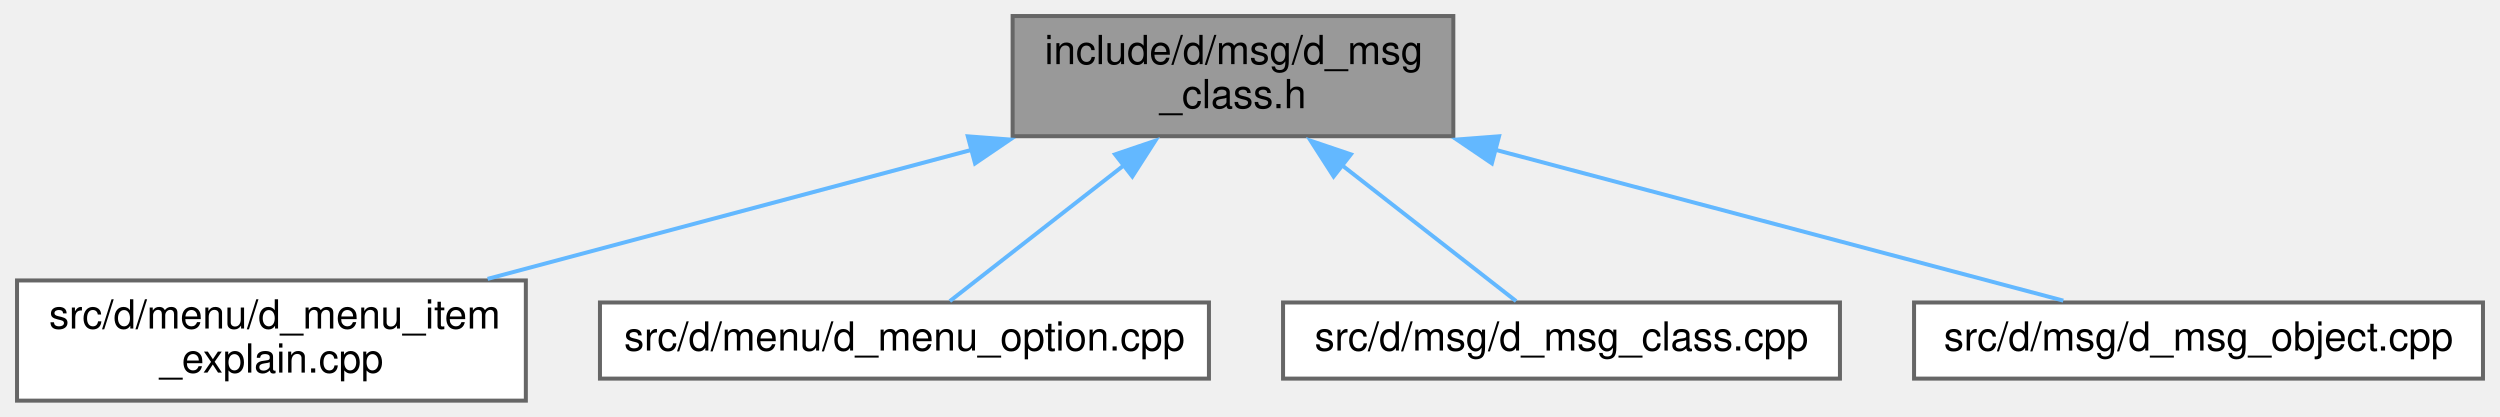
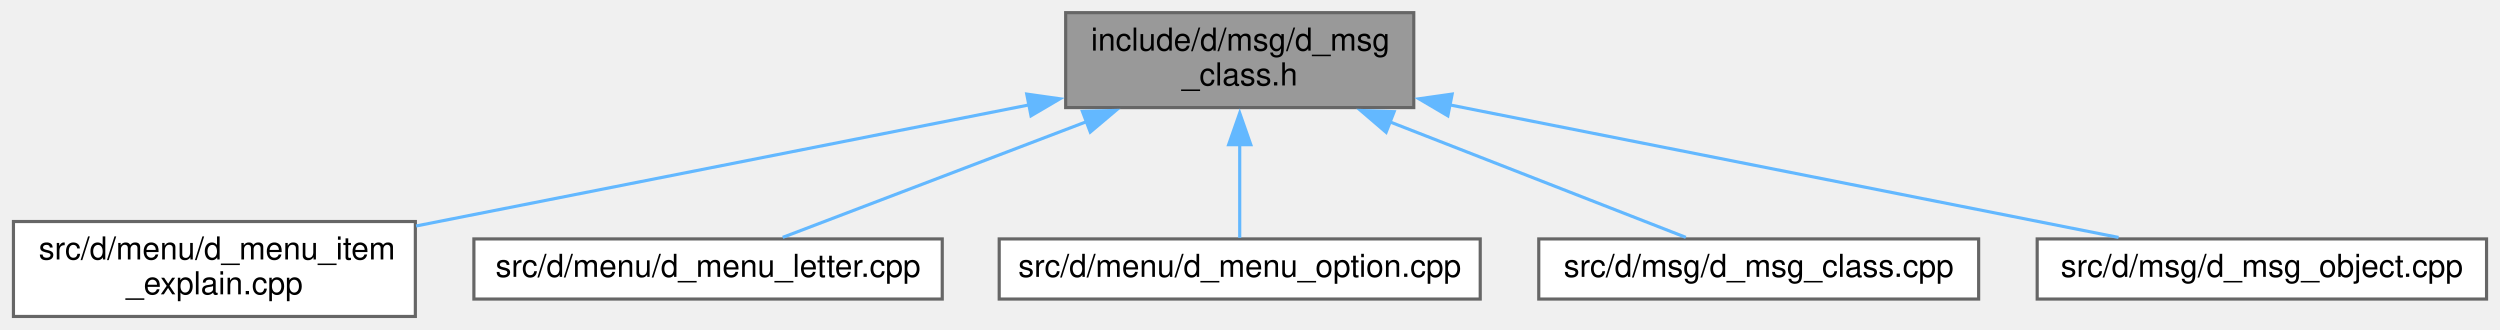
- <svg xmlns="http://www.w3.org/2000/svg" xmlns:xlink="http://www.w3.org/1999/xlink" width="624pt" height="104pt" viewBox="0.00 0.00 623.50 104.00">
+ <svg xmlns="http://www.w3.org/2000/svg" xmlns:xlink="http://www.w3.org/1999/xlink" width="790pt" height="104pt" viewBox="0.00 0.00 789.50 104.00">
  <g id="graph0" class="graph" transform="scale(1 1) rotate(0) translate(4 100)">
    <g id="node1" class="node">
      <g id="a_node1">
        <a xlink:title=" ">
-           <polygon fill="#999999" stroke="#666666" points="358.5,-96 248.5,-96 248.5,-66 358.5,-66 358.5,-96" />
-           <text text-anchor="start" x="256.5" y="-84" font-family="Helvetica,sans-Serif" font-size="10.00">include/d/msg/d_msg</text>
-           <text text-anchor="middle" x="303.5" y="-73" font-family="Helvetica,sans-Serif" font-size="10.00">_class.h</text>
+           <polygon fill="#999999" stroke="#666666" points="442.5,-96 332.5,-96 332.5,-66 442.5,-66 442.5,-96" />
+           <text text-anchor="start" x="340.5" y="-84" font-family="Helvetica,sans-Serif" font-size="10.00">include/d/msg/d_msg</text>
+           <text text-anchor="middle" x="387.5" y="-73" font-family="Helvetica,sans-Serif" font-size="10.00">_class.h</text>
        </a>
      </g>
    </g>
    <g id="node2" class="node">
      <g id="a_node2">
        <a xlink:href="d__menu__item__explain_8cpp.html" target="_top" xlink:title=" ">
          <polygon fill="white" stroke="#666666" points="127,-30 0,-30 0,0 127,0 127,-30" />
          <text text-anchor="start" x="8" y="-18" font-family="Helvetica,sans-Serif" font-size="10.00">src/d/menu/d_menu_item</text>
          <text text-anchor="middle" x="63.5" y="-7" font-family="Helvetica,sans-Serif" font-size="10.00">_explain.cpp</text>
        </a>
      </g>
    </g>
    <g id="edge1" class="edge">
-       <path fill="none" stroke="#63b8ff" d="M238.41,-62.64C200.5,-52.53 153.28,-39.94 117.46,-30.39" />
-       <polygon fill="#63b8ff" stroke="#63b8ff" points="237.31,-65.97 247.88,-65.17 239.12,-59.21 237.31,-65.97" />
+       <path fill="none" stroke="#63b8ff" d="M321.16,-66.9C264.39,-55.68 183.21,-39.65 127.22,-28.59" />
+       <polygon fill="#63b8ff" stroke="#63b8ff" points="320.2,-70.27 330.69,-68.78 321.55,-63.41 320.2,-70.27" />
    </g>
    <g id="node3" class="node">
      <g id="a_node3">
-         <a xlink:href="d__menu__option_8cpp.html" target="_top" xlink:title=" ">
-           <polygon fill="white" stroke="#666666" points="297.5,-24.5 145.5,-24.5 145.5,-5.5 297.5,-5.5 297.5,-24.5" />
-           <text text-anchor="middle" x="221.5" y="-12.5" font-family="Helvetica,sans-Serif" font-size="10.00">src/d/menu/d_menu_option.cpp</text>
+         <a xlink:href="d__menu__letter_8cpp.html" target="_top" xlink:title=" ">
+           <polygon fill="white" stroke="#666666" points="293.5,-24.5 145.5,-24.5 145.5,-5.5 293.5,-5.5 293.5,-24.5" />
+           <text text-anchor="middle" x="219.5" y="-12.5" font-family="Helvetica,sans-Serif" font-size="10.00">src/d/menu/d_menu_letter.cpp</text>
        </a>
      </g>
    </g>
    <g id="edge2" class="edge">
-       <path fill="none" stroke="#63b8ff" d="M276.51,-58.93C261.67,-47.35 244.06,-33.61 232.83,-24.84" />
-       <polygon fill="#63b8ff" stroke="#63b8ff" points="274.07,-61.47 284.11,-64.87 278.38,-55.95 274.07,-61.47" />
+       <path fill="none" stroke="#63b8ff" d="M339.45,-61.69C307.88,-49.67 267.97,-34.47 243.09,-24.99" />
+       <polygon fill="#63b8ff" stroke="#63b8ff" points="337.79,-64.81 348.38,-65.1 340.28,-58.27 337.79,-64.81" />
    </g>
    <g id="node4" class="node">
      <g id="a_node4">
-         <a xlink:href="d__msg__class_8cpp.html" target="_top" xlink:title=" ">
-           <polygon fill="white" stroke="#666666" points="455,-24.5 316,-24.5 316,-5.5 455,-5.5 455,-24.5" />
-           <text text-anchor="middle" x="385.5" y="-12.5" font-family="Helvetica,sans-Serif" font-size="10.00">src/d/msg/d_msg_class.cpp</text>
+         <a xlink:href="d__menu__option_8cpp.html" target="_top" xlink:title=" ">
+           <polygon fill="white" stroke="#666666" points="463.5,-24.5 311.5,-24.5 311.5,-5.5 463.5,-5.5 463.5,-24.5" />
+           <text text-anchor="middle" x="387.5" y="-12.5" font-family="Helvetica,sans-Serif" font-size="10.00">src/d/menu/d_menu_option.cpp</text>
        </a>
      </g>
    </g>
    <g id="edge3" class="edge">
-       <path fill="none" stroke="#63b8ff" d="M330.49,-58.93C345.33,-47.35 362.94,-33.61 374.17,-24.84" />
-       <polygon fill="#63b8ff" stroke="#63b8ff" points="328.62,-55.95 322.89,-64.87 332.93,-61.47 328.62,-55.95" />
+       <path fill="none" stroke="#63b8ff" d="M387.5,-54.59C387.5,-44.06 387.5,-32.53 387.5,-24.84" />
+       <polygon fill="#63b8ff" stroke="#63b8ff" points="384,-54.28 387.5,-64.28 391,-54.28 384,-54.28" />
    </g>
    <g id="node5" class="node">
      <g id="a_node5">
-         <a xlink:href="d__msg__object_8cpp.html" target="_top" xlink:title=" ">
-           <polygon fill="white" stroke="#666666" points="615.5,-24.5 473.5,-24.5 473.5,-5.5 615.5,-5.5 615.5,-24.5" />
-           <text text-anchor="middle" x="544.5" y="-12.5" font-family="Helvetica,sans-Serif" font-size="10.00">src/d/msg/d_msg_object.cpp</text>
+         <a xlink:href="d__msg__class_8cpp.html" target="_top" xlink:title=" ">
+           <polygon fill="white" stroke="#666666" points="621,-24.5 482,-24.5 482,-5.5 621,-5.5 621,-24.5" />
+           <text text-anchor="middle" x="551.5" y="-12.5" font-family="Helvetica,sans-Serif" font-size="10.00">src/d/msg/d_msg_class.cpp</text>
        </a>
      </g>
    </g>
    <g id="edge4" class="edge">
-       <path fill="none" stroke="#63b8ff" d="M368.93,-62.63C414.76,-50.46 474.13,-34.69 510.75,-24.96" />
-       <polygon fill="#63b8ff" stroke="#63b8ff" points="368.12,-59.22 359.35,-65.17 369.91,-65.98 368.12,-59.22" />
+       <path fill="none" stroke="#63b8ff" d="M434.81,-61.54C465.56,-49.54 504.29,-34.43 528.47,-24.99" />
+       <polygon fill="#63b8ff" stroke="#63b8ff" points="433.76,-58.19 425.71,-65.09 436.3,-64.71 433.76,-58.19" />
+     </g>
+     <g id="node6" class="node">
+       <g id="a_node6">
+         <a xlink:href="d__msg__object_8cpp.html" target="_top" xlink:title=" ">
+           <polygon fill="white" stroke="#666666" points="781.5,-24.5 639.5,-24.5 639.5,-5.5 781.5,-5.5 781.5,-24.5" />
+           <text text-anchor="middle" x="710.5" y="-12.5" font-family="Helvetica,sans-Serif" font-size="10.00">src/d/msg/d_msg_object.cpp</text>
+         </a>
+       </g>
+     </g>
+     <g id="edge5" class="edge">
+       <path fill="none" stroke="#63b8ff" d="M453.69,-66.89C516.8,-54.38 610.16,-35.88 665.21,-24.97" />
+       <polygon fill="#63b8ff" stroke="#63b8ff" points="453.27,-63.4 444.14,-68.78 454.63,-70.27 453.27,-63.4" />
    </g>
  </g>
</svg>
